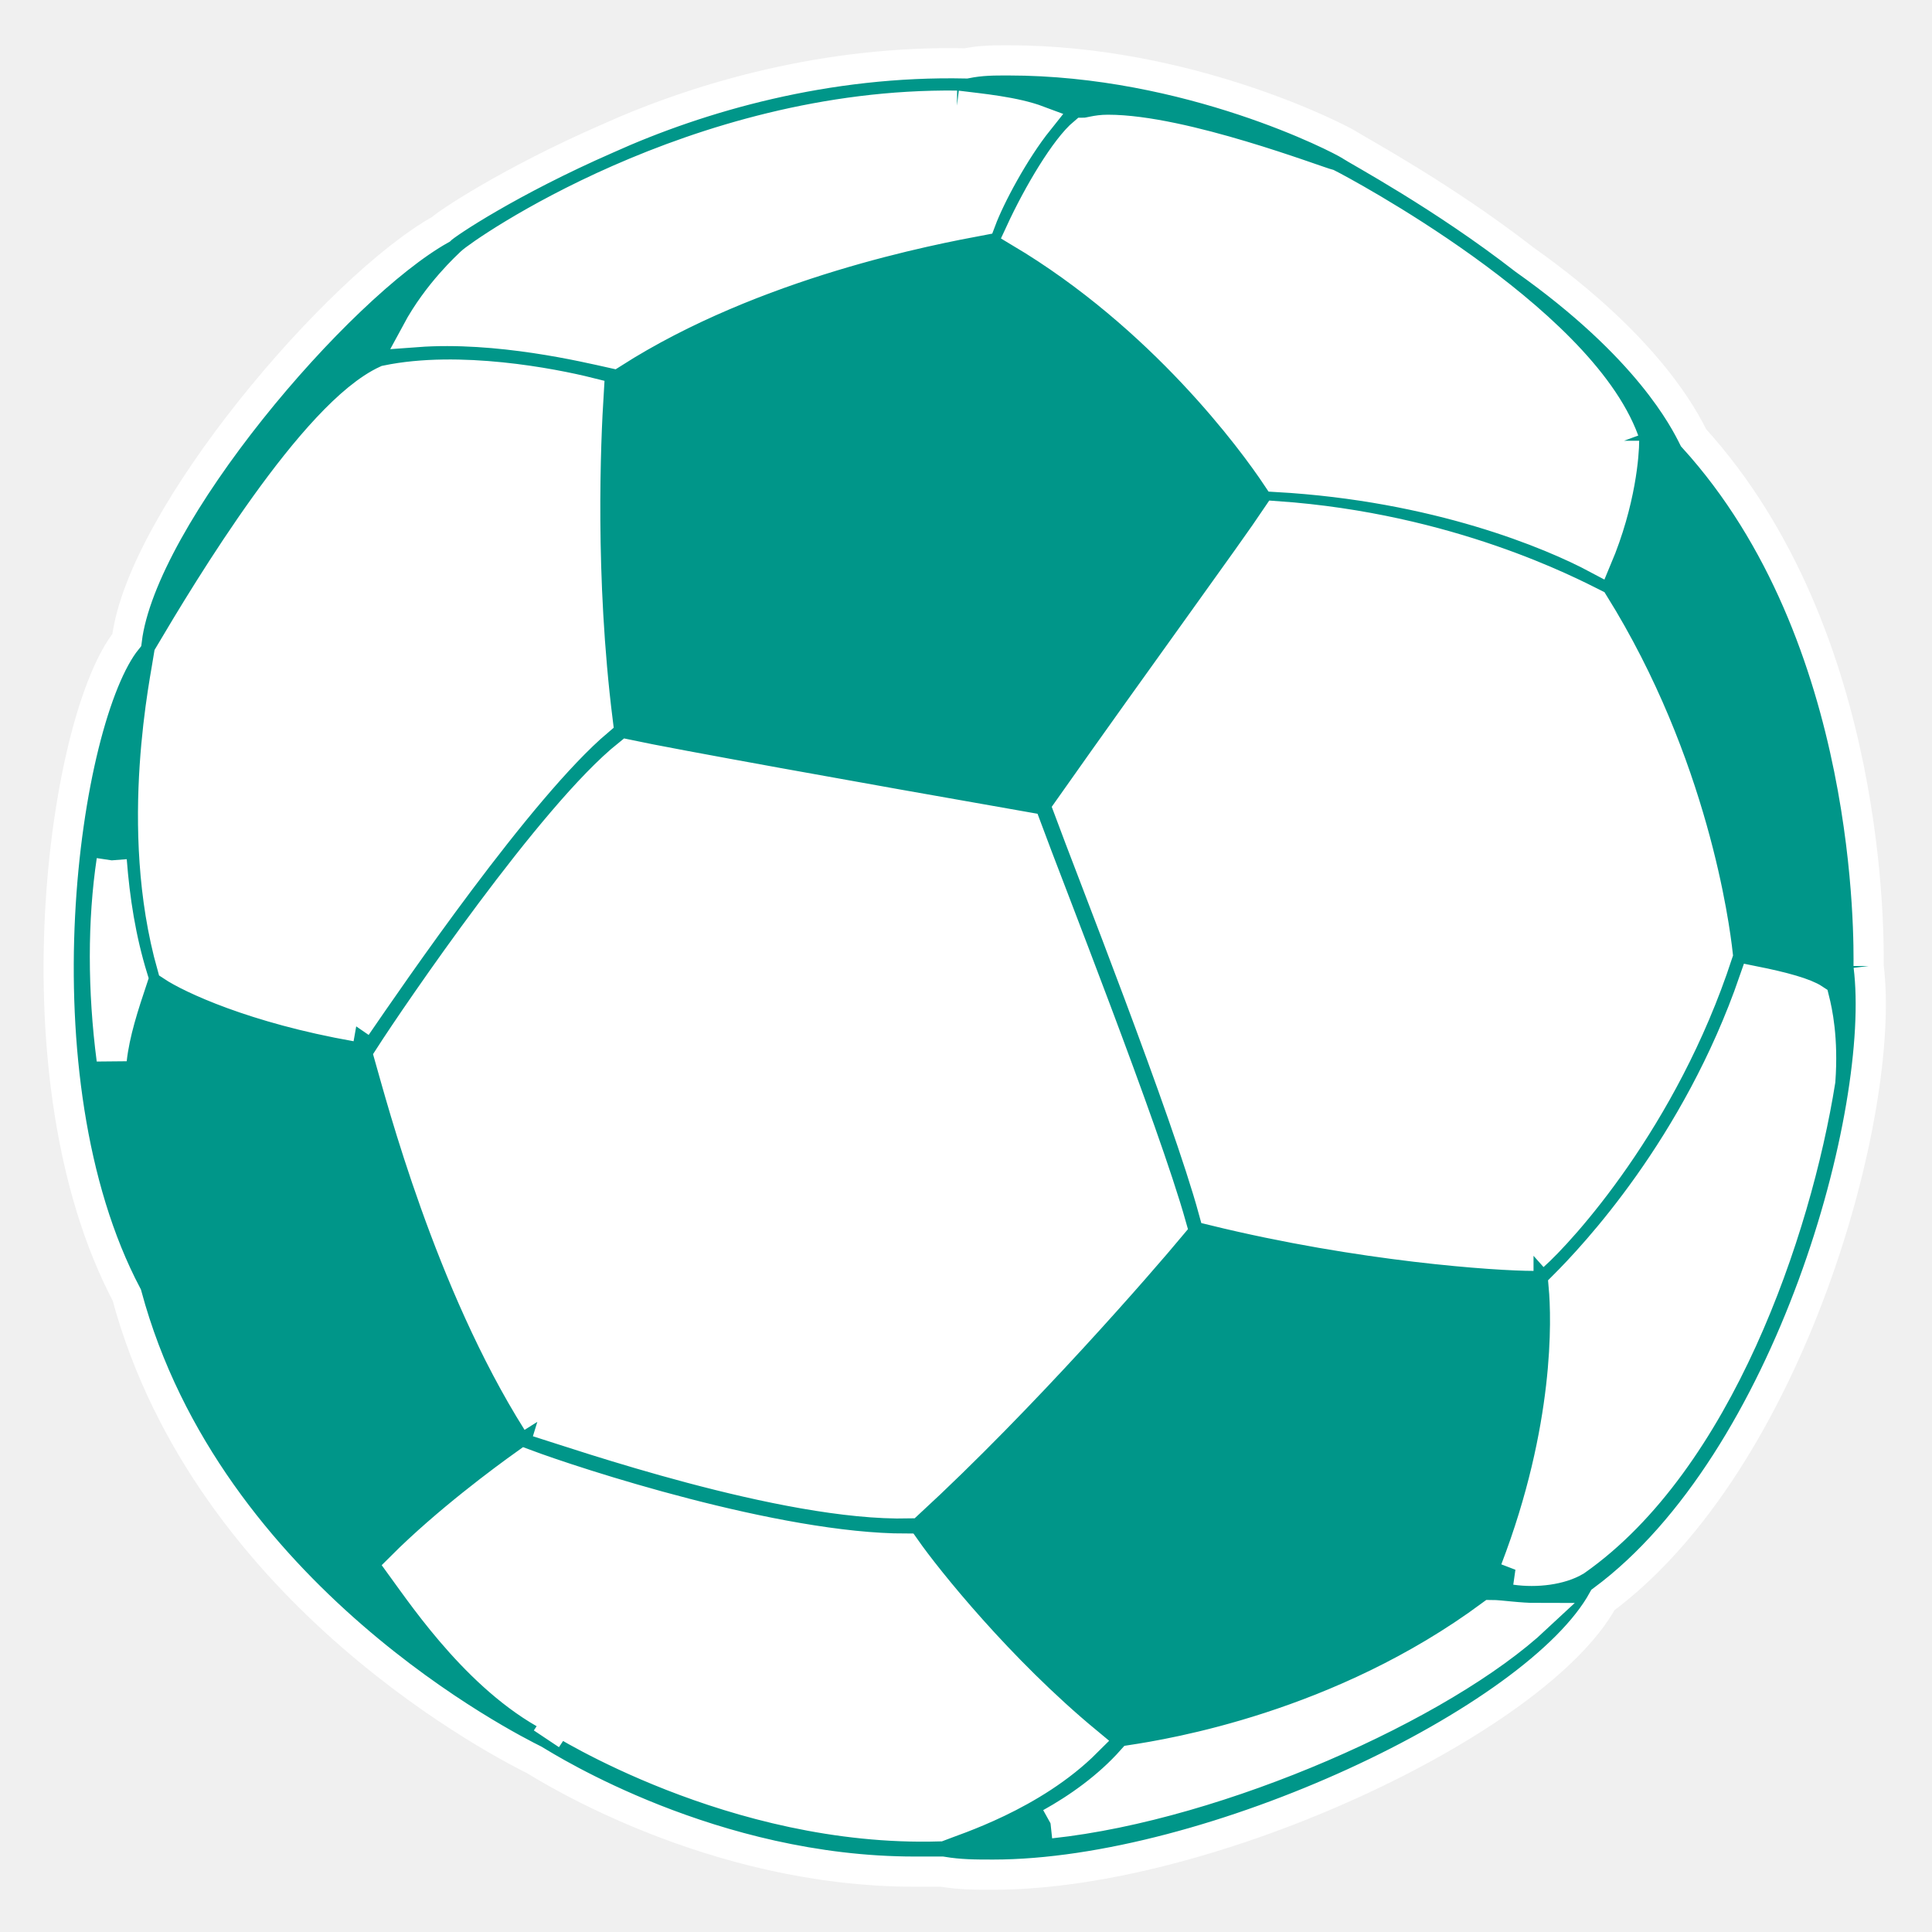
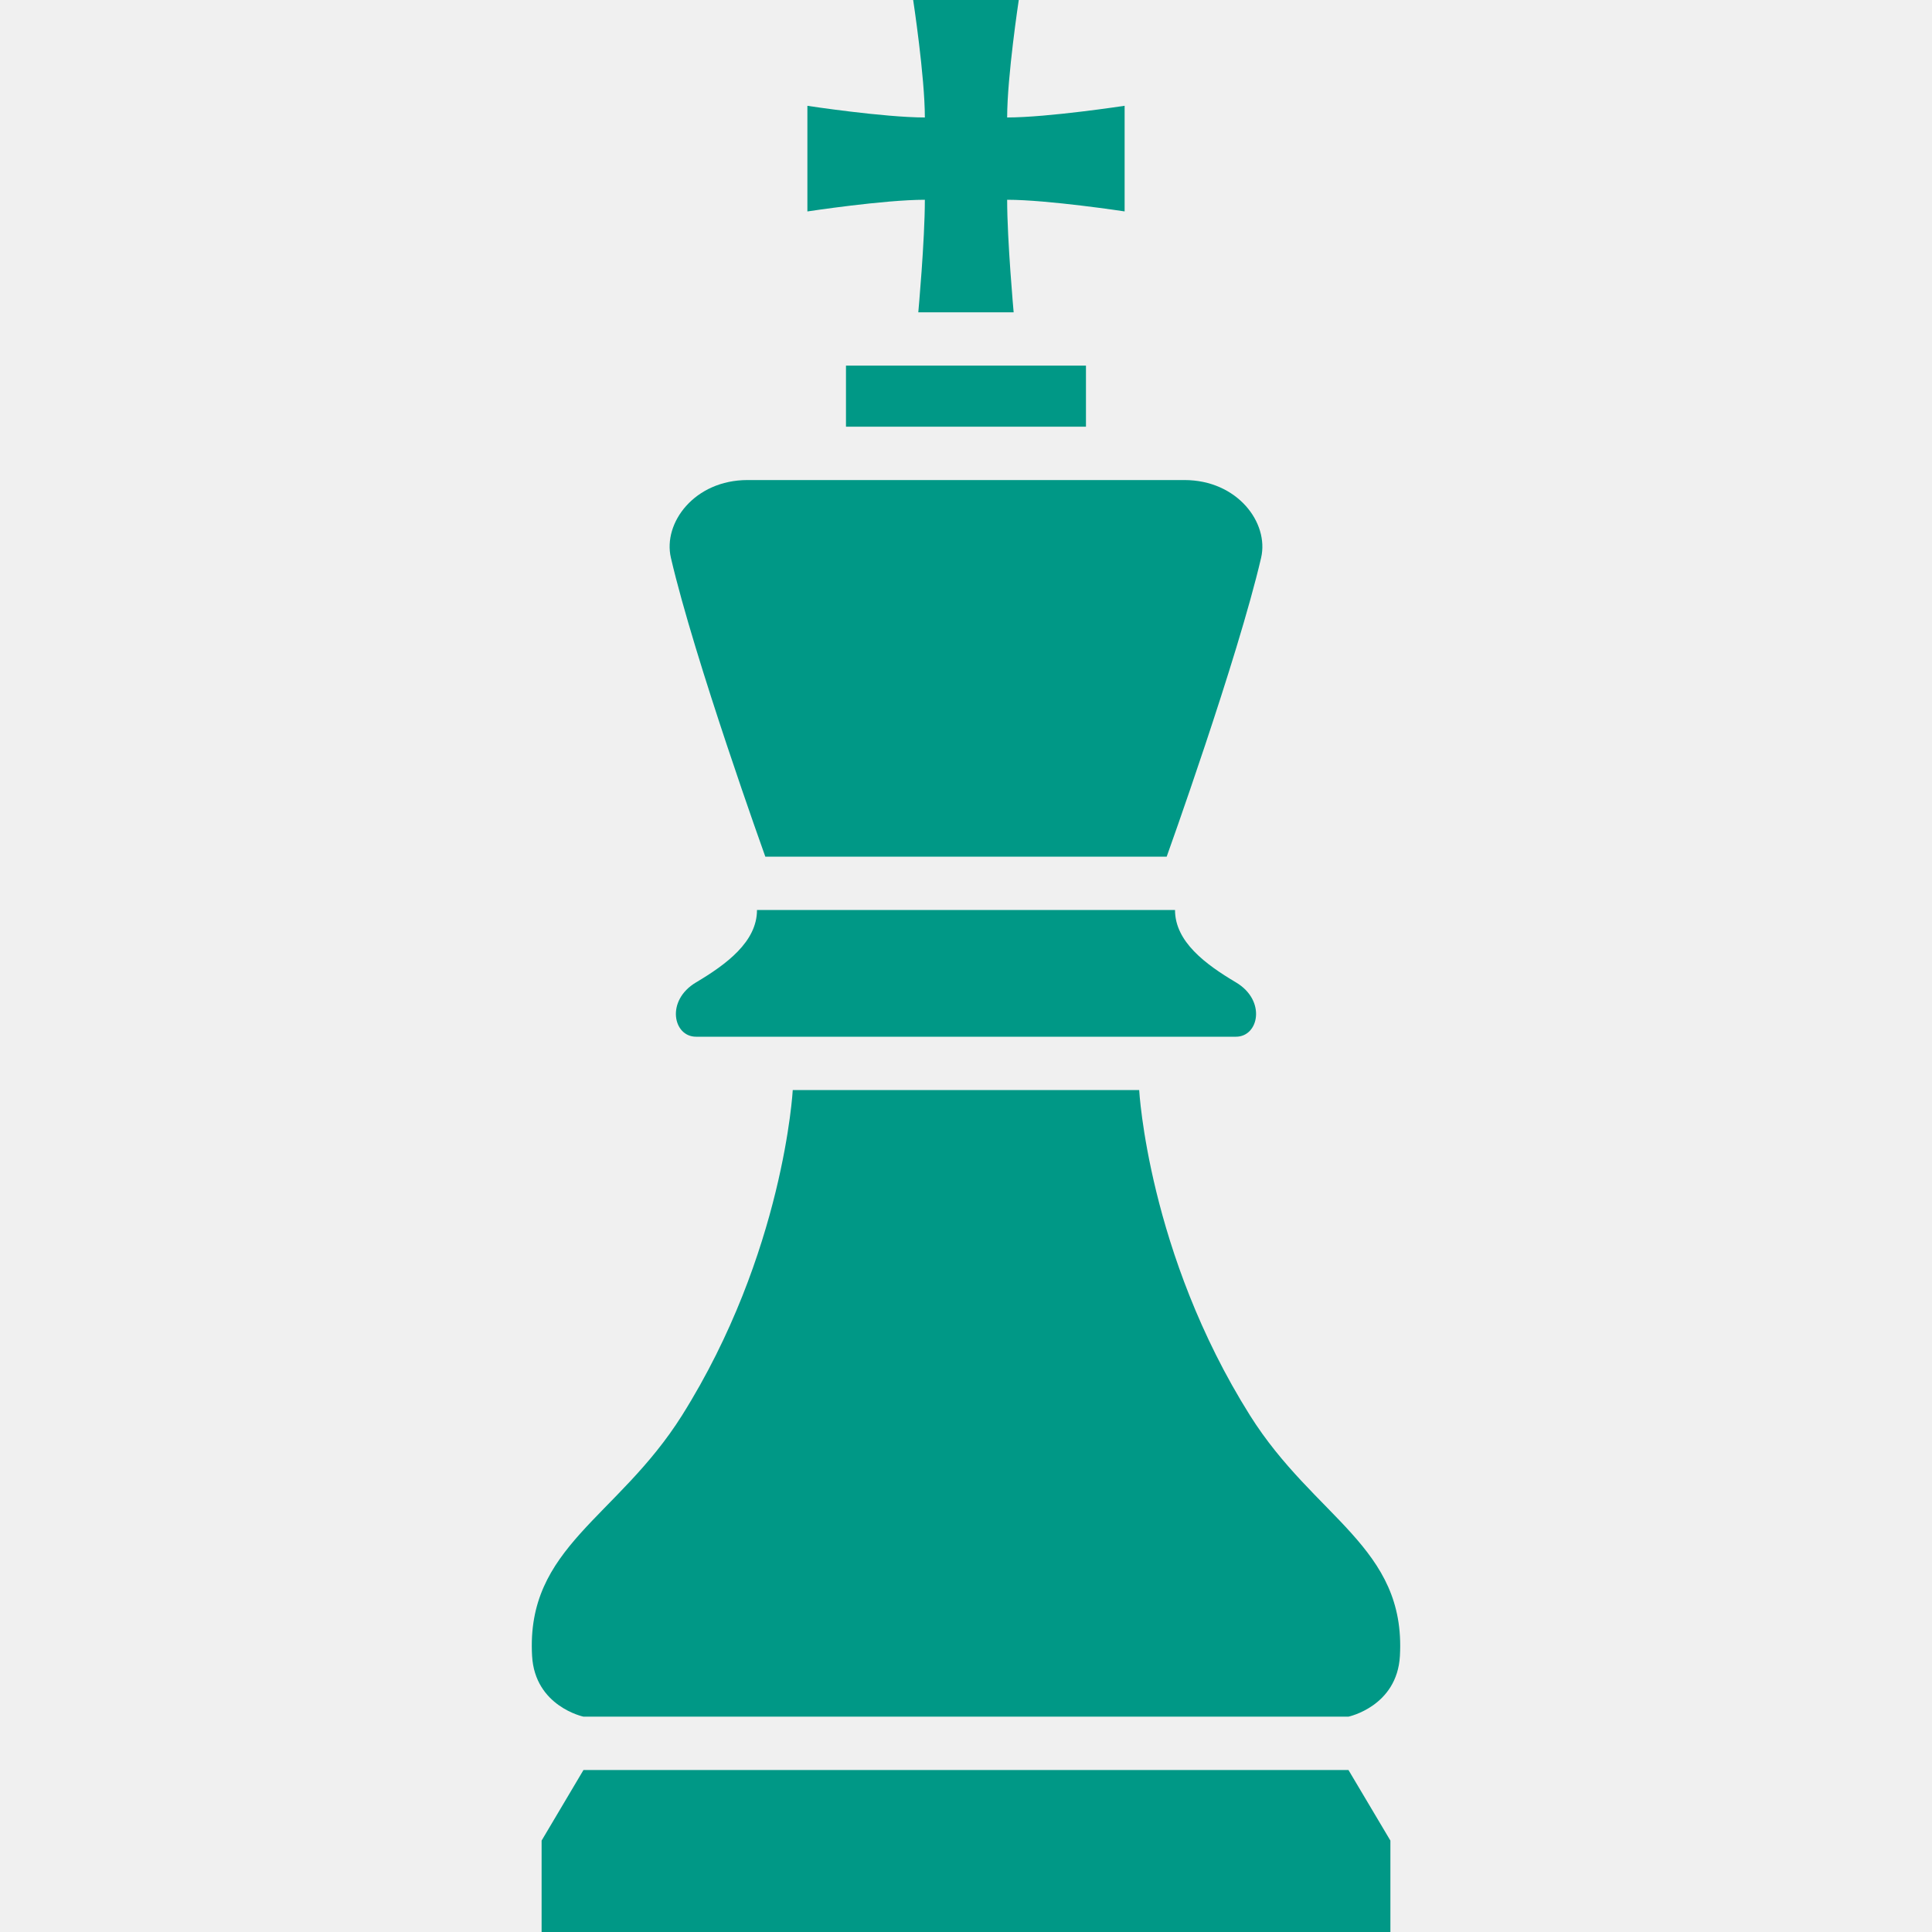
- <svg xmlns="http://www.w3.org/2000/svg" width="256px" height="256px" viewBox="0 0 64.00 64.00" aria-hidden="true" role="img" class="iconify iconify--emojione" preserveAspectRatio="xMidYMid meet" fill="#ffffff" stroke="#ffffff">
+ <svg xmlns="http://www.w3.org/2000/svg" version="1.1" id="_x32_" viewBox="0 0 512 512" xml:space="preserve" width="256px" height="256px" fill="#000000">
  <g id="SVGRepo_bgCarrier" stroke-width="0" />
-   <g id="SVGRepo_tracerCarrier" stroke-linecap="round" stroke-linejoin="round" stroke="#CCCCCC" stroke-width="0.256" />
+   <g id="SVGRepo_tracerCarrier" stroke-linecap="round" stroke-linejoin="round" />
  <g id="SVGRepo_iconCarrier">
-     <circle cx="32" cy="32" fill="#009689ffffff" r="29.3" />
-     <path d="M61.9 32c0-.7.2-10.9-5.8-17.5c-.3-.6-1.5-3-5.6-5.9C47.8 6.5 45 5 44.7 4.8C44.4 4.6 39.4 2 33.4 2c-.5 0-.9 0-1.4.1c-4.6-.1-8.8 1.1-11.9 2.5c-3.2 1.4-5.3 2.8-5.5 3c-3.4 1.9-9.9 9.5-10.4 13.6c-2.1 2.6-3.8 14.5 0 21.7c2.7 10 12.7 15 13.5 15.4c.5.3 5.9 3.7 12.6 3.7h.9c.6.1 1.1.1 1.7.1c7.2 0 18-5.1 20.2-9.1c6.2-4.6 9.4-16.2 8.8-21M17.8 47.1c-2.9-4.6-4.5-10.7-4.9-12.1c.9-1.4 5.4-8 7.9-10c1.4.3 7.5 1.4 13.2 2.4c.7 1.9 3.9 10 4.8 13.2c-1 1.2-4.9 5.7-8.7 9.2c-4.1.1-11-2.3-12.3-2.7m36-32.5c0 .4-.1 2-.9 3.9c-1.5-.8-5.3-2.4-10.6-2.7c-.8-1.2-3.8-5.3-8.5-8.1c.6-1.3 1.5-2.8 2.1-3.3c.2 0 .4-.1.8-.1c2.5 0 6.9 1.7 7.3 1.8c.4.2 8.3 4.4 9.8 8.5M11.8 34c-3.4-.6-5.5-1.6-6.1-2c-1.3-4.6-.2-9.6-.1-10.3c1.3-2.2 4.8-8 7.2-9.1c2.4-.5 5.5.1 6.7.4c-.1 1.6-.3 6.1.3 10.9c-2.6 2.2-6.9 8.5-8 10.1M31.7 3.5c.8.1 1.9.2 2.7.5c-.8 1-1.6 2.5-1.9 3.3c-1.6.3-7.5 1.4-12.2 4.4c-.9-.2-3.8-.9-6.5-.7c.7-1.3 1.7-2.2 1.8-2.3c.3-.3 7.4-5.3 16.1-5.2m19.1 38.1c-1.2 0-5.7-.3-10.6-1.5c-.9-3.3-4.1-11.4-4.8-13.3c3.1-4.4 6.1-8.5 6.9-9.7c5.7.4 9.7 2.5 10.5 2.9c3.3 5.3 4 10.7 4.1 11.6c-1.8 5.5-5.2 9.2-6.1 10M3.7 28.5c.1 1.3.3 2.6.7 3.9c-.3.9-.6 1.8-.7 2.7c-.3-2.3-.3-4.6 0-6.6M18.5 57l-.4.6l.4-.6c-2.5-1.2-4.4-4-5.2-5.1c1.5-1.5 3.4-2.9 4.1-3.4c1.6.6 8.3 2.8 12.6 2.8c.7 1 3.1 4 6 6.4c-1.8 1.8-4.4 2.6-4.9 2.8c-6.8.2-12.6-3.5-12.6-3.5m16.3 3.4c.9-.5 1.9-1.2 2.7-2.1c1.3-.2 6.9-1.1 11.9-4.8c.3 0 .9.1 1.5.1c-3.1 2.9-10.5 6.2-16.1 6.8M50.2 52c1.8-4.7 1.7-8.3 1.6-9.4c1-1 4.4-4.6 6.3-10.1c1 .2 1.7.4 2 .6c.1.4.3 1.3.2 2.7c-.8 5-3.4 12.6-8.1 15.9c-.5.3-1.3.4-2 .3" fill="#009689" />
+     <style type="text/css"> .st0{fill:#009886;} </style>
+     <g>
+       <path class="st0" d="M243.358,82.765h25.27c0,0-1.722-18.991-1.722-29.826c10.817,0,31.13,3.087,31.13,3.087V28.034 c0,0-20.314,3.096-31.13,3.096c0-10.826,3.078-31.13,3.078-31.13H242c0,0,3.096,20.304,3.096,31.13 c-10.835,0-31.13-3.087-31.13-3.087v27.992c0,0,20.296-3.096,31.13-3.096C245.096,63.774,243.358,82.765,243.358,82.765z" />
+       <path class="st0" d="M202.818,227.026h106.365c0,0,18.766-52.278,25.027-79.217c2.139-9.244-6.261-20.592-20.348-20.592 c-14.069,0-57.86,0-57.86,0s-43.808,0-57.878,0c-14.086,0-22.487,11.348-20.33,20.592 C184.036,174.748,202.818,227.026,202.818,227.026z" />
+       <path class="st0" d="M331.253,375.087c-27.026-43-29.357-86.217-29.357-86.217h-91.809c0,0-2.33,43.217-29.339,86.217 c-17.148,27.261-41.374,34.835-39.739,63.748c0.748,13.391,13.617,16.096,13.617,16.096h202.731c0,0,12.887-2.704,13.635-16.096 C372.61,409.922,348.383,402.348,331.253,375.087z" />
+       <path class="st0" d="M311.392,241.165H200.61c0,8.392-8.087,14.391-16.157,19.183c-8.087,4.8-6.069,14.391,0,14.391h143.096 c6.052,0,8.07-9.592,0-14.391C319.461,255.556,311.392,249.557,311.392,241.165z" />
+       <rect x="224.192" y="96.895" class="st0" width="63.6" height="16.183" />
+       <polygon class="st0" points="154.626,469.07 143.531,487.774 143.531,512 368.47,512 368.47,487.774 357.357,469.07 " />
+     </g>
  </g>
</svg>
